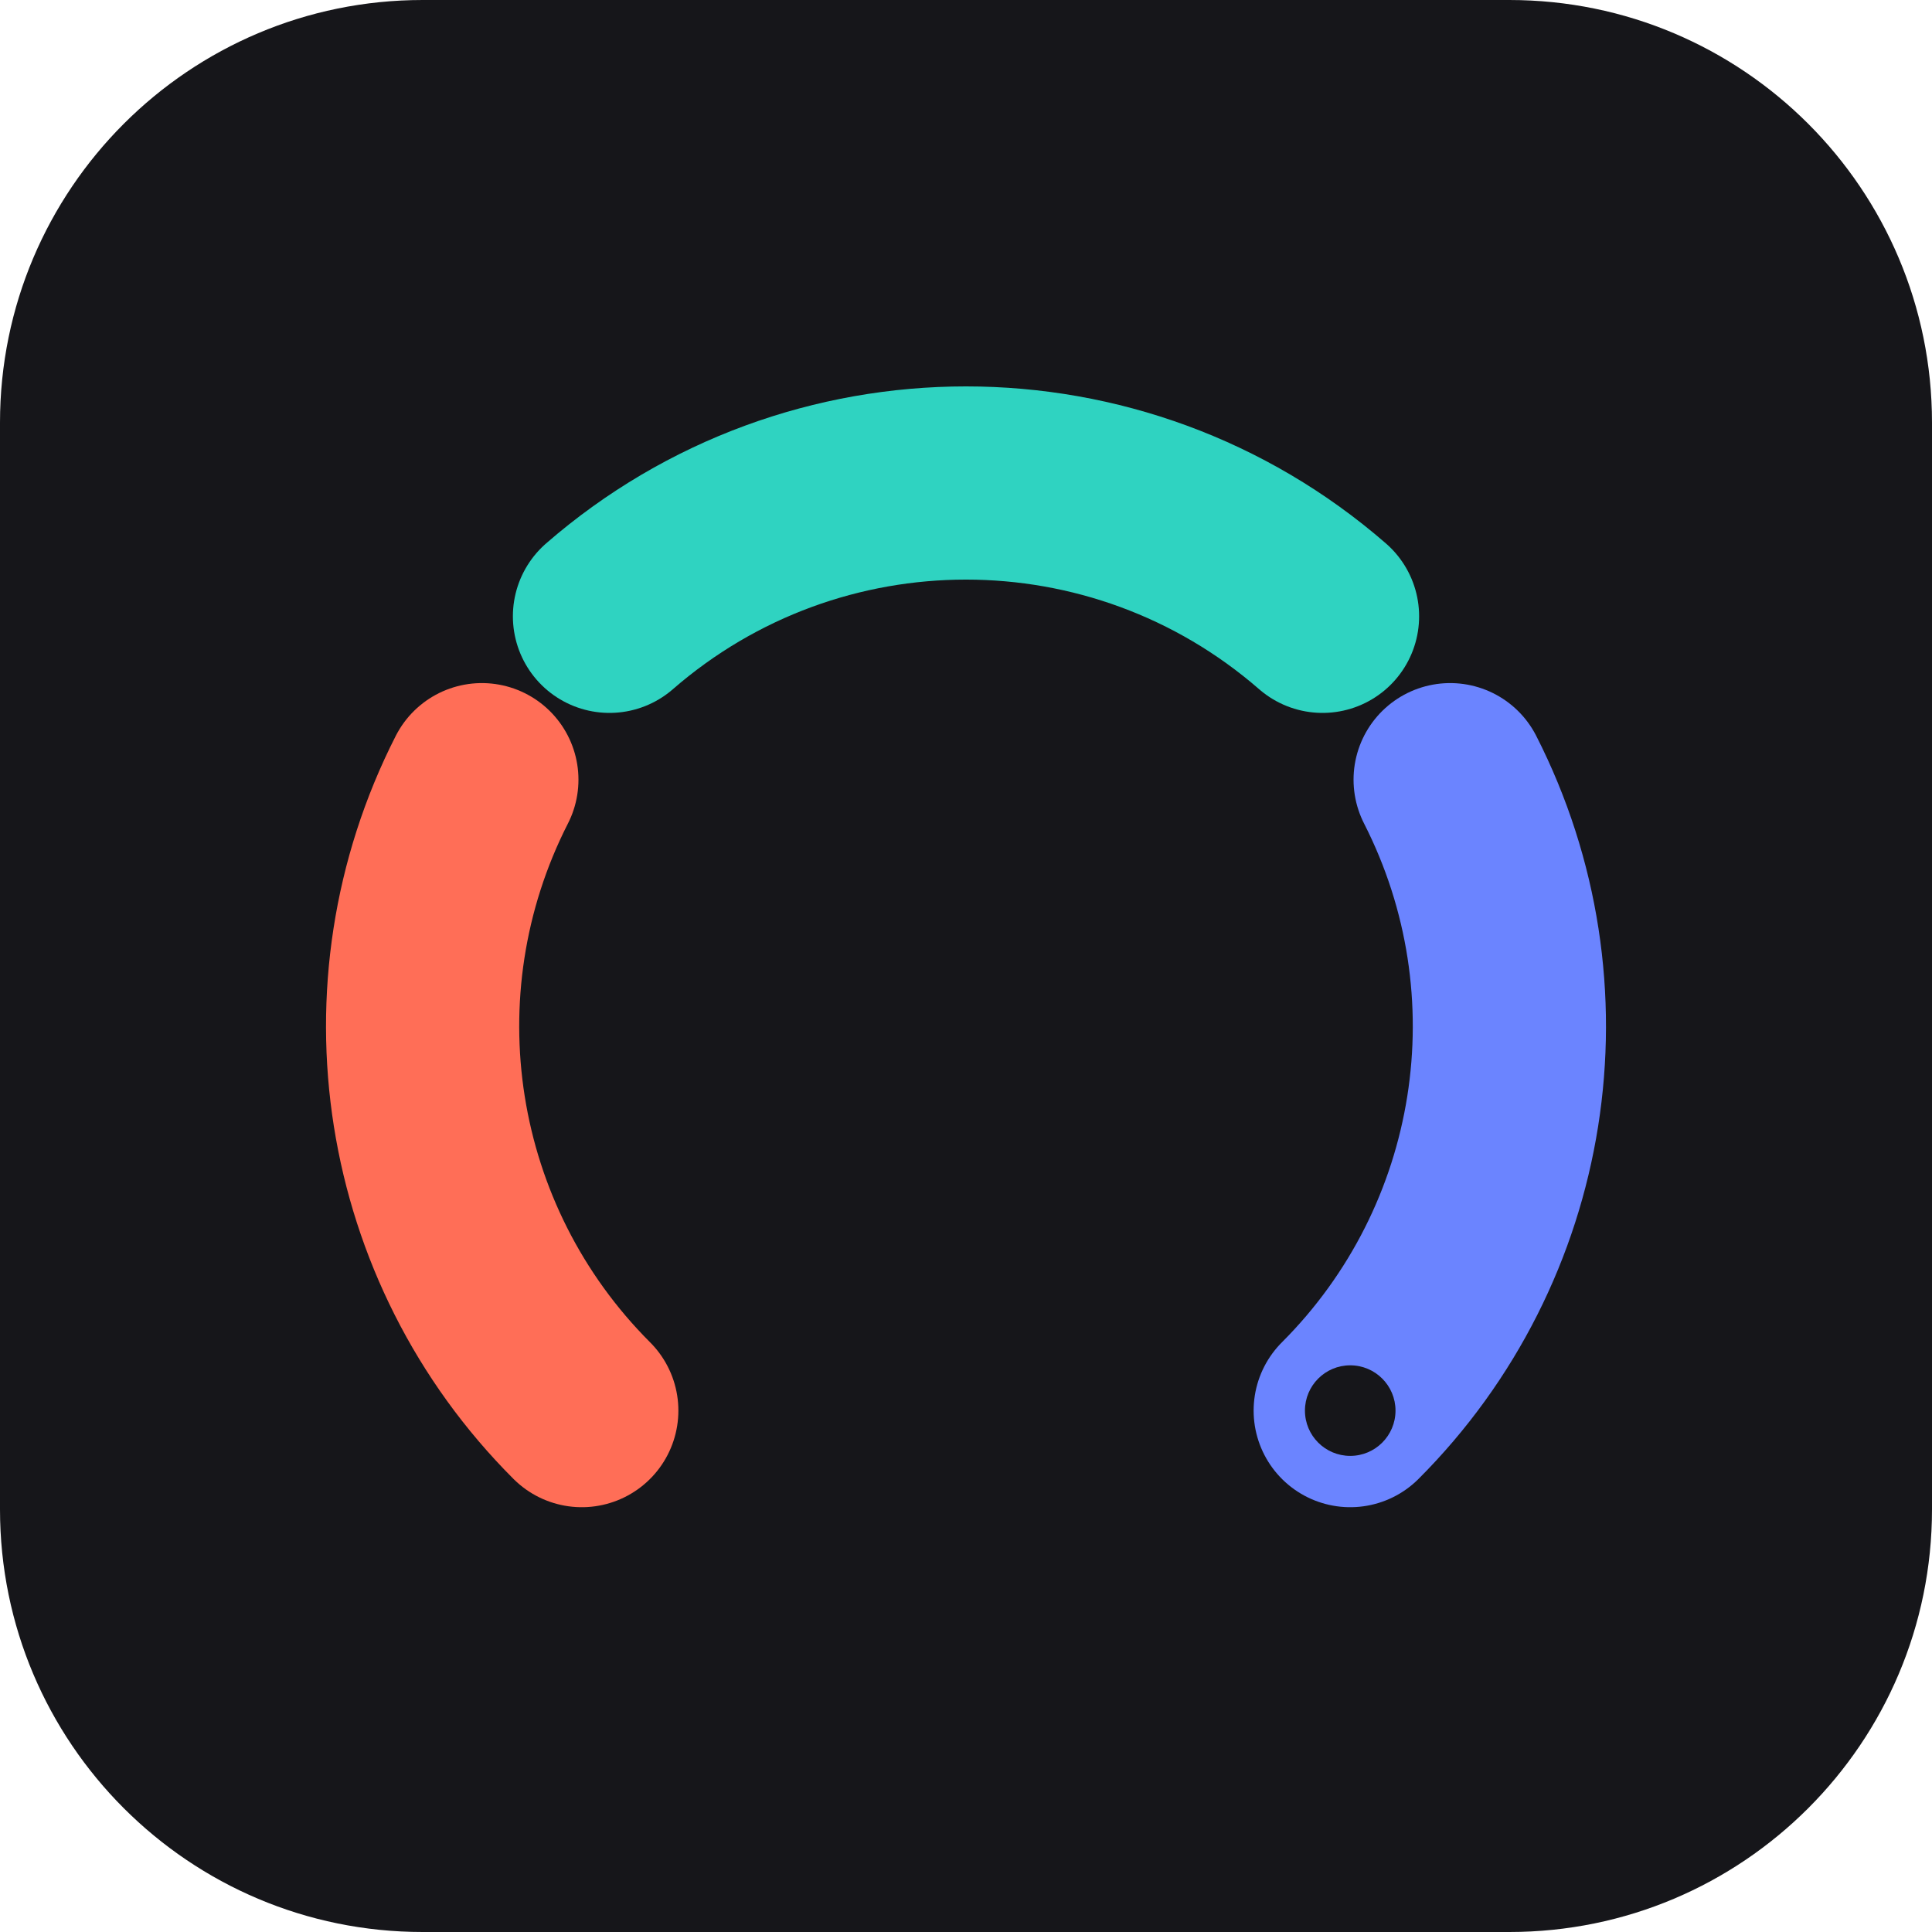
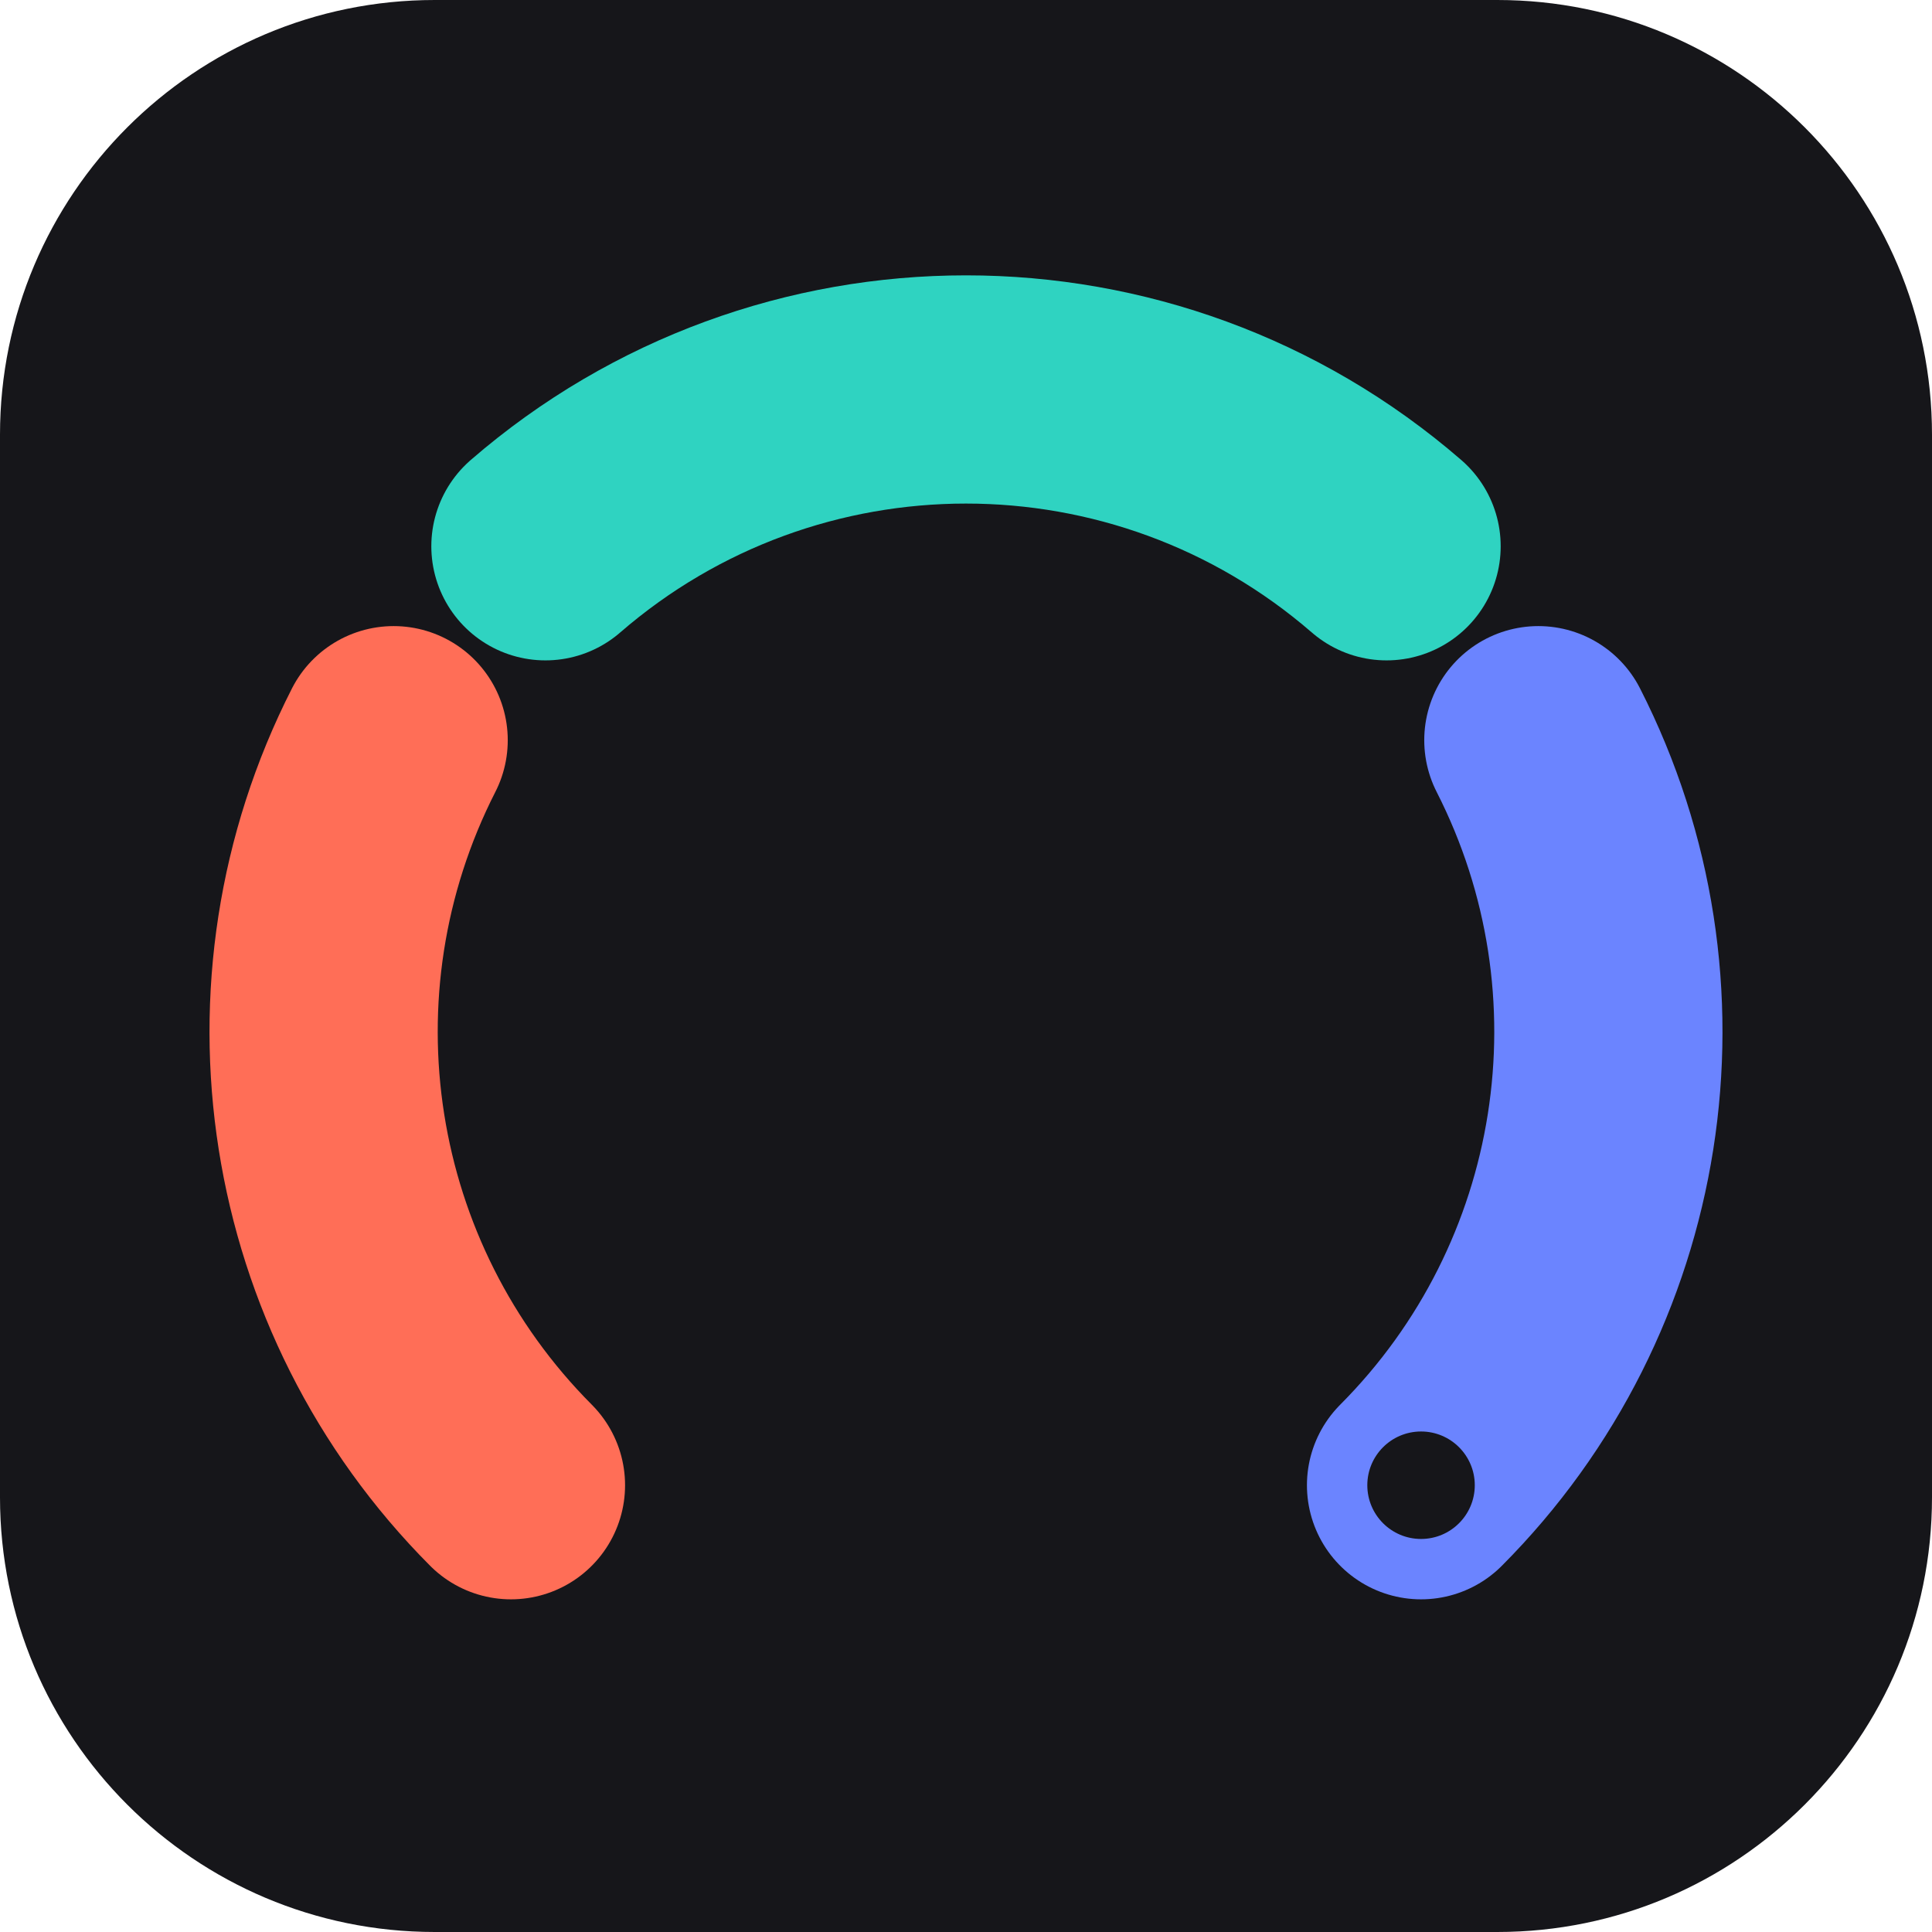
<svg xmlns="http://www.w3.org/2000/svg" viewBox="0 0 32 32">
-   <rect width="32" height="32" rx="7" fill="#16161a" />
-   <g transform="translate(16 16.5) scale(1) translate(-16 -16.5)">
-     <g fill="none" stroke-width="3.2" stroke-linecap="round">
-       <path d="M9.636 23.364A9 9 0 0 1 7.981 12.914" stroke="#ff6e57" />
-       <path d="M10.095 10.208A9 9 0 0 1 21.905 10.208" stroke="#2fd3c1" />
-       <path d="M24.019 12.914A9 9 0 0 1 22.364 23.364" stroke="#6b84ff" />
+   <rect width="32" height="32" rx="7.2" fill="#16161a" />
+   <g>
+     <g fill="none" stroke-width="3.78" stroke-linecap="round">
+       <path d="M8.463 24.6A10.64 10.64 0 0 1 6.52 12.26" stroke="#ff6e57" />
+       <path d="M9.034 9.048A10.64 10.64 0 0 1 22.966 9.048" stroke="#2fd3c1" />
+       <path d="M25.48 12.26A10.64 10.64 0 0 1 23.537 24.6" stroke="#6b84ff" />
    </g>
-     <circle cx="22.364" cy="23.364" r=".75" fill="#16161a" />
+     <circle cx="23.537" cy="24.6" r="0.89" fill="#16161a" />
  </g>
</svg>
